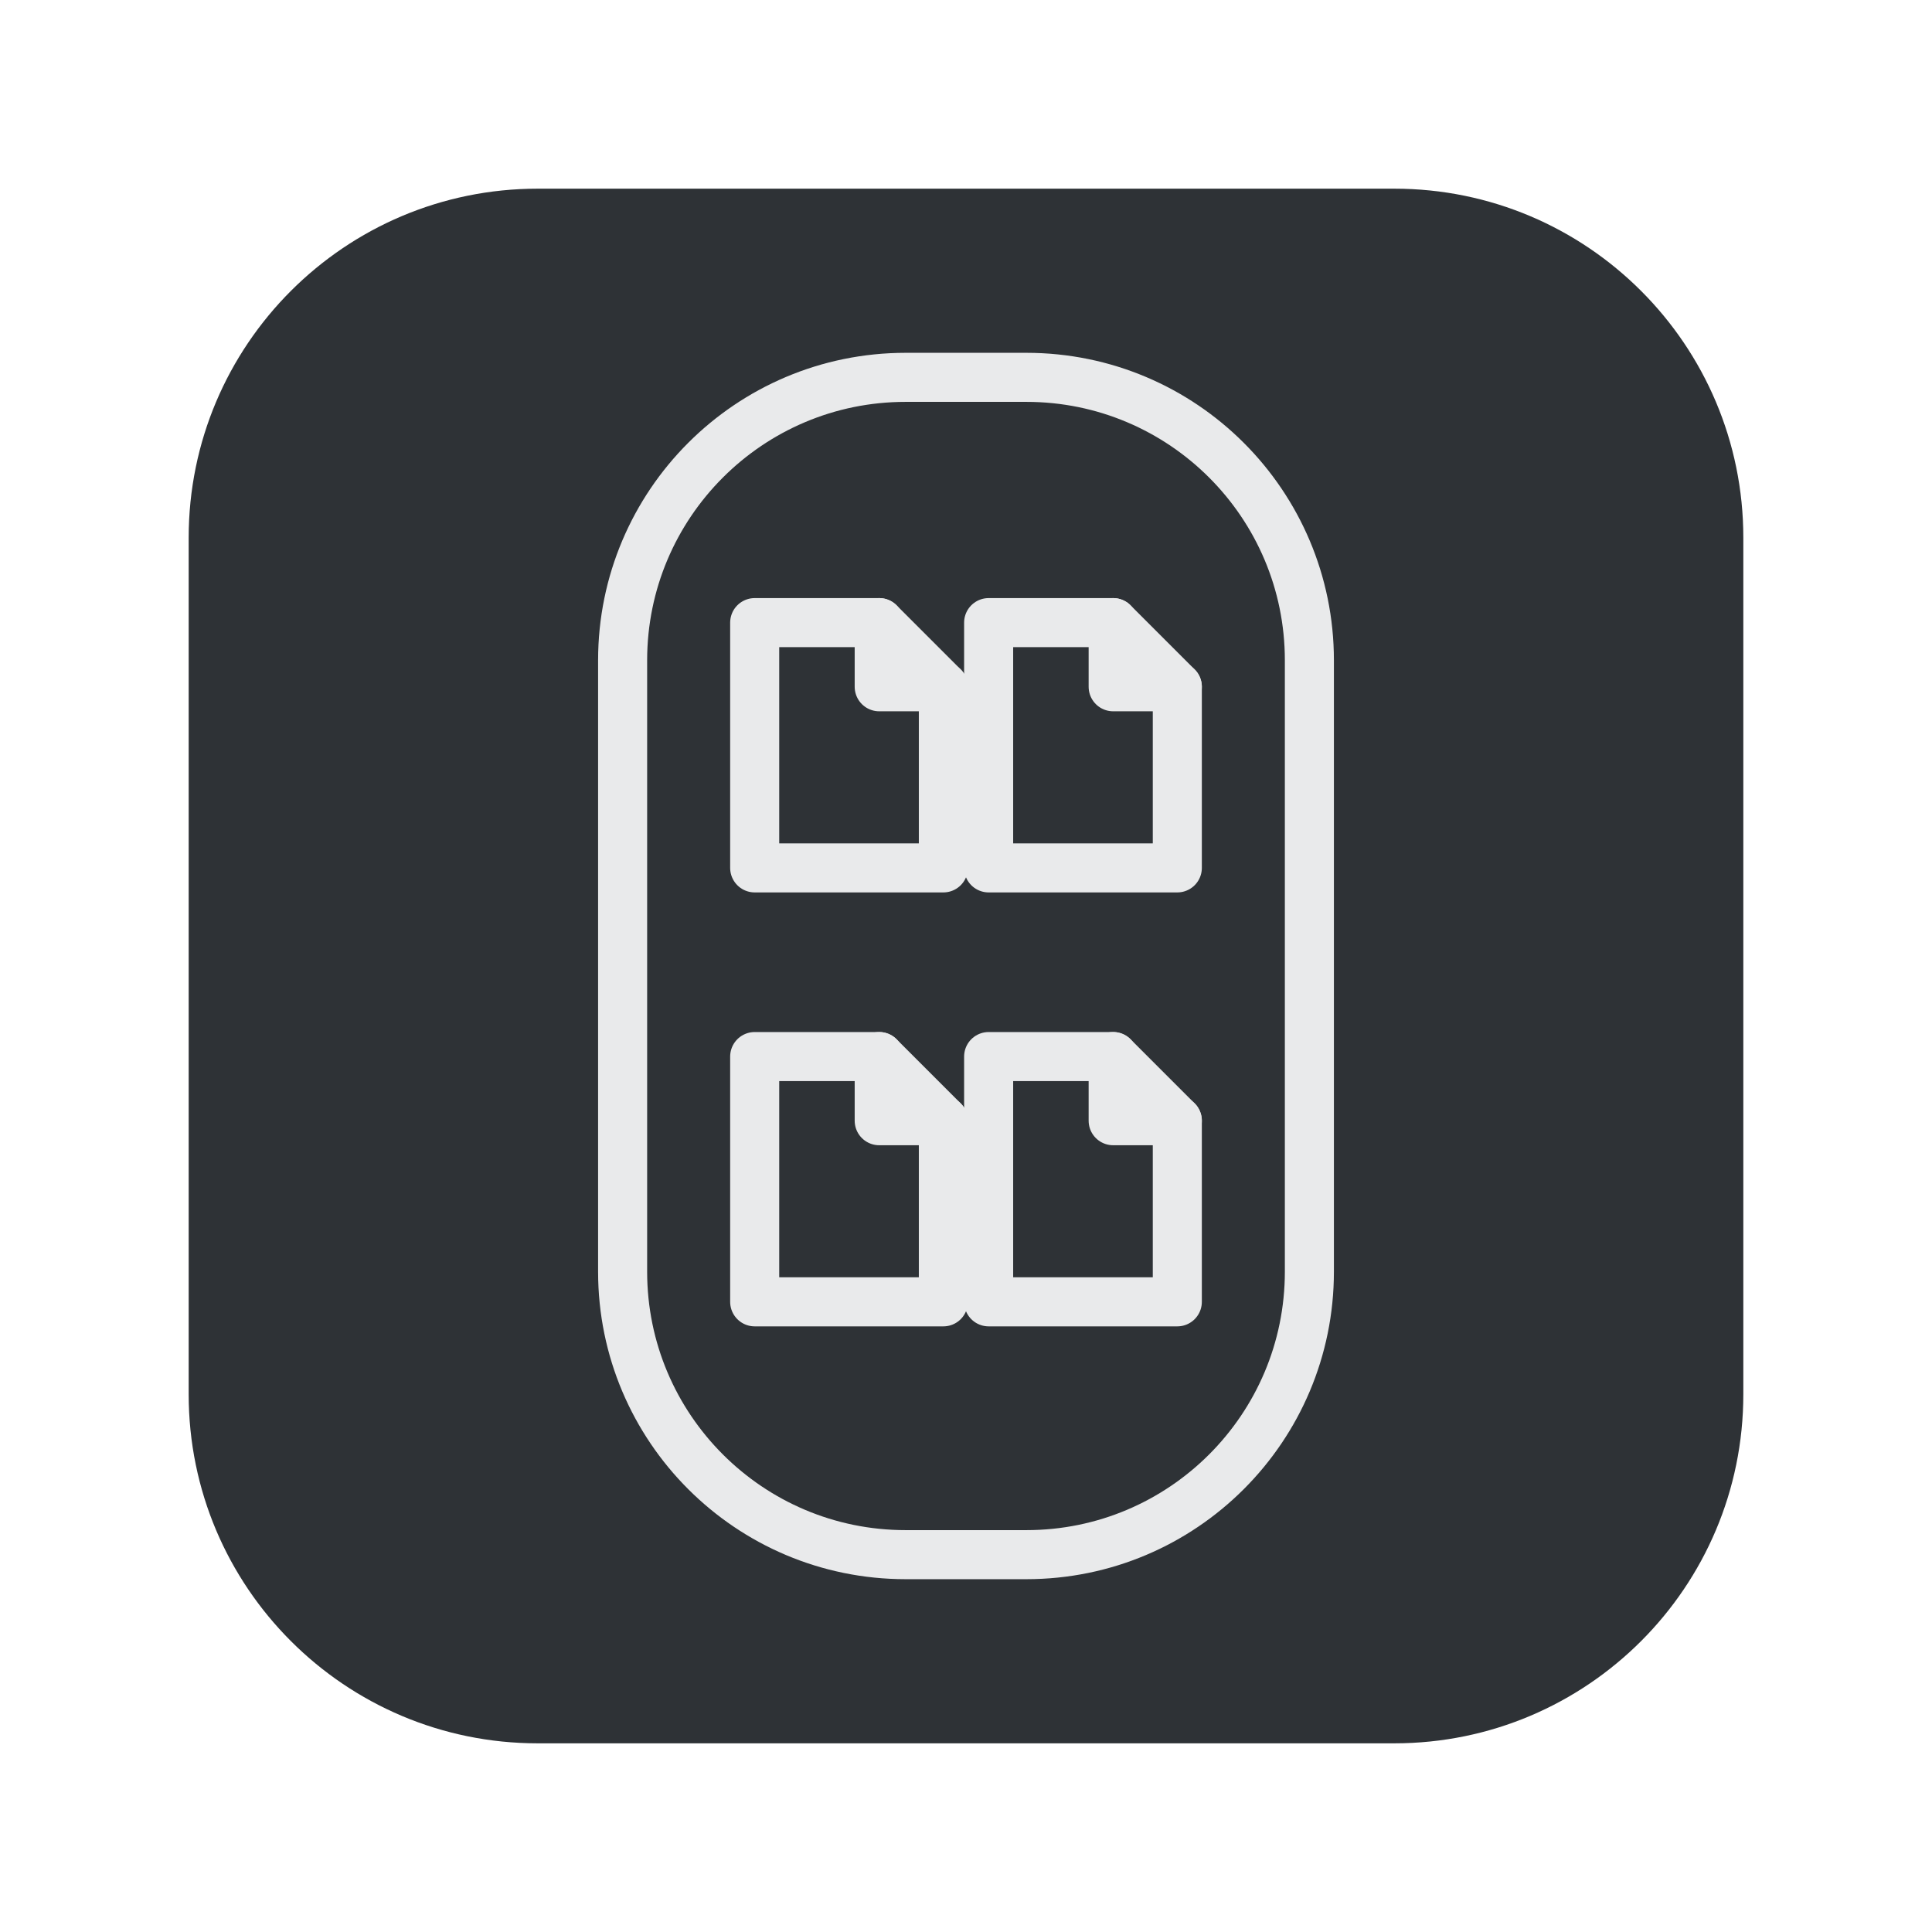
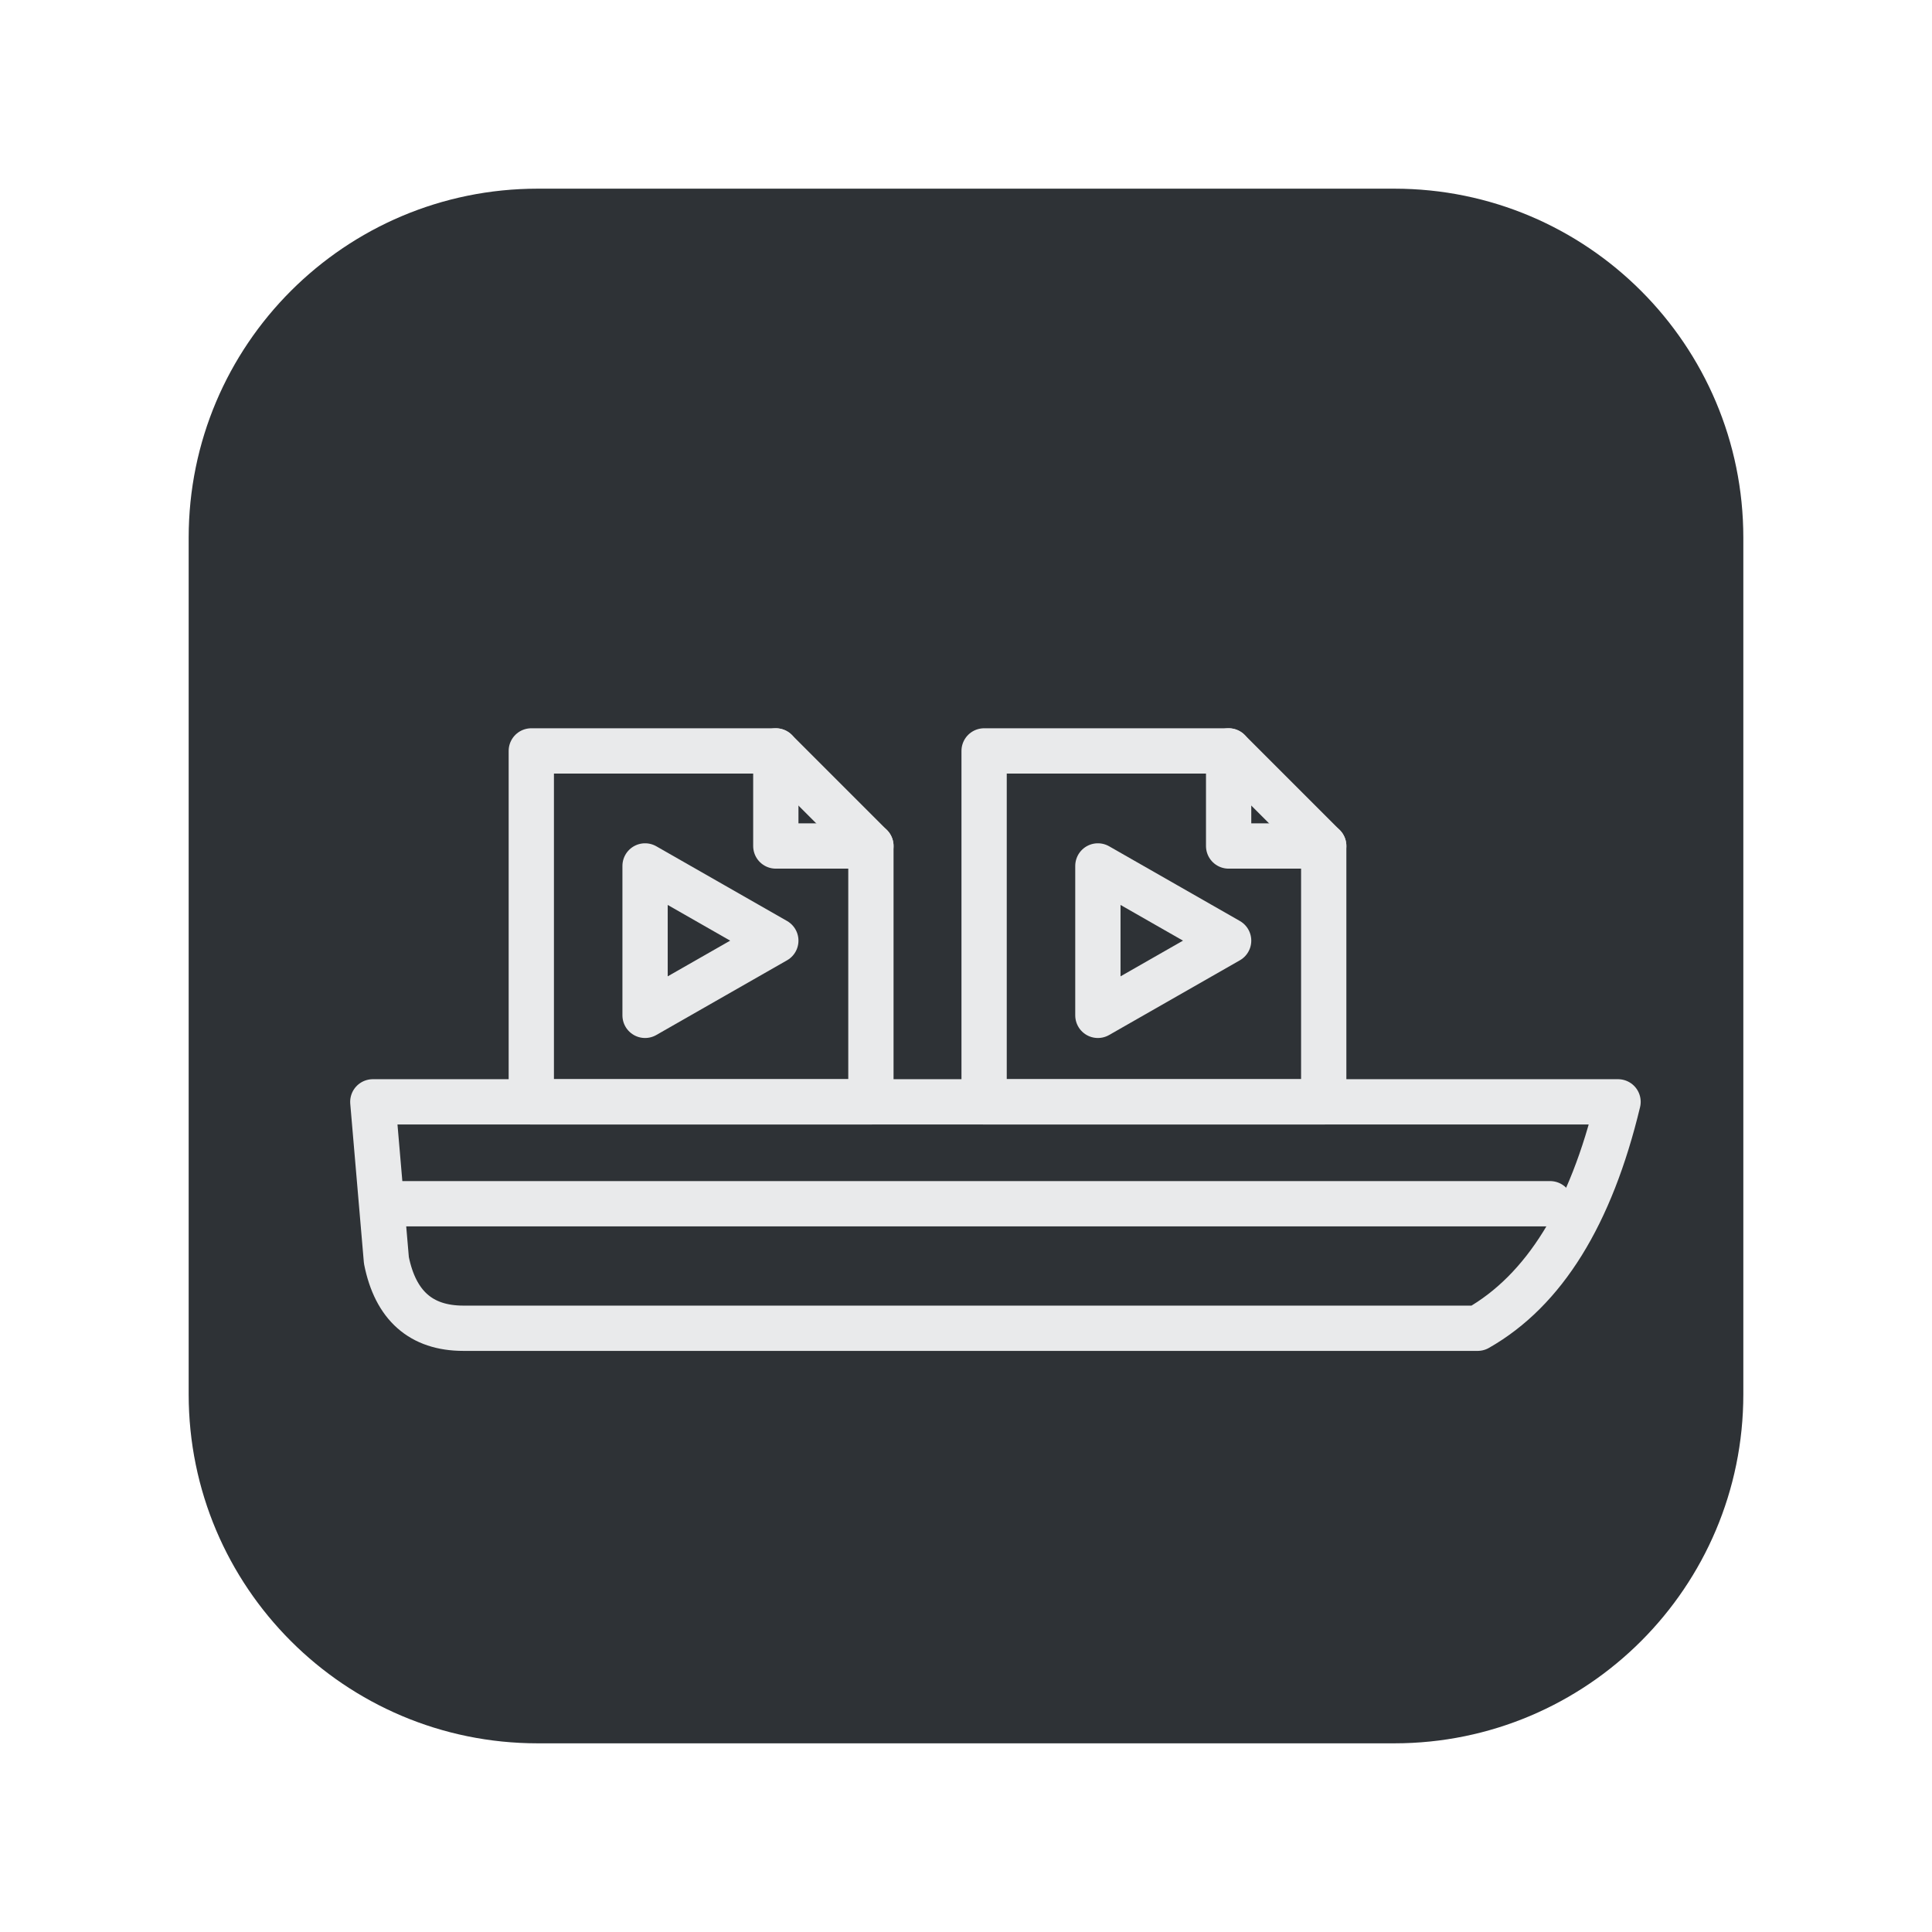
<svg xmlns="http://www.w3.org/2000/svg" viewBox="0 0 1024 1024">
  <rect x="100" y="100" width="824" height="824" rx="185" fill="#2e3236" />
-   <g fill="none" stroke="#e9eaeb" stroke-width="26" stroke-linecap="round" stroke-linejoin="round">
-     <rect x="330" y="200" width="364" height="624" rx="150" />
-     <path d="M400 330 H466 L500 364 V460 H400 Z" />
-     <path d="M466 330 V364 H500" />
-     <path d="M524 330 H590 L624 364 V460 H524 Z" />
-     <path d="M590 330 V364 H624" />
-     <path d="M400 560 H466 L500 594 V690 H400 Z" />
-     <path d="M466 560 V594 H500" />
-     <path d="M524 560 H590 L624 594 V690 H524 Z" />
-     <path d="M590 560 V594 H624" />
+   <g transform="translate(512 512) scale(1.2) translate(-512 -540)" fill="none" stroke="#e9eaeb" stroke-width="20" stroke-linecap="round" stroke-linejoin="round">
+     <path d="M250 600 H800 Q782 675 738 700 H290 Q262 700 256 670 Z" />
+     <path d="M262 645 H770" />
+     <path d="M320 445 H428 L470 487 V600 H320 Z" />
+     <path d="M428 445 V487 H470" />
+     <path d="M370.25 495.8 L428.0 528.8 L370.25 561.8 Z" />
+     <path d="M520 445 H628 L670 487 V600 H520 Z" />
+     <path d="M628 445 V487 H670" />
+     <path d="M570.25 495.8 L628.0 528.8 L570.25 561.8 Z" />
  </g>
</svg>
